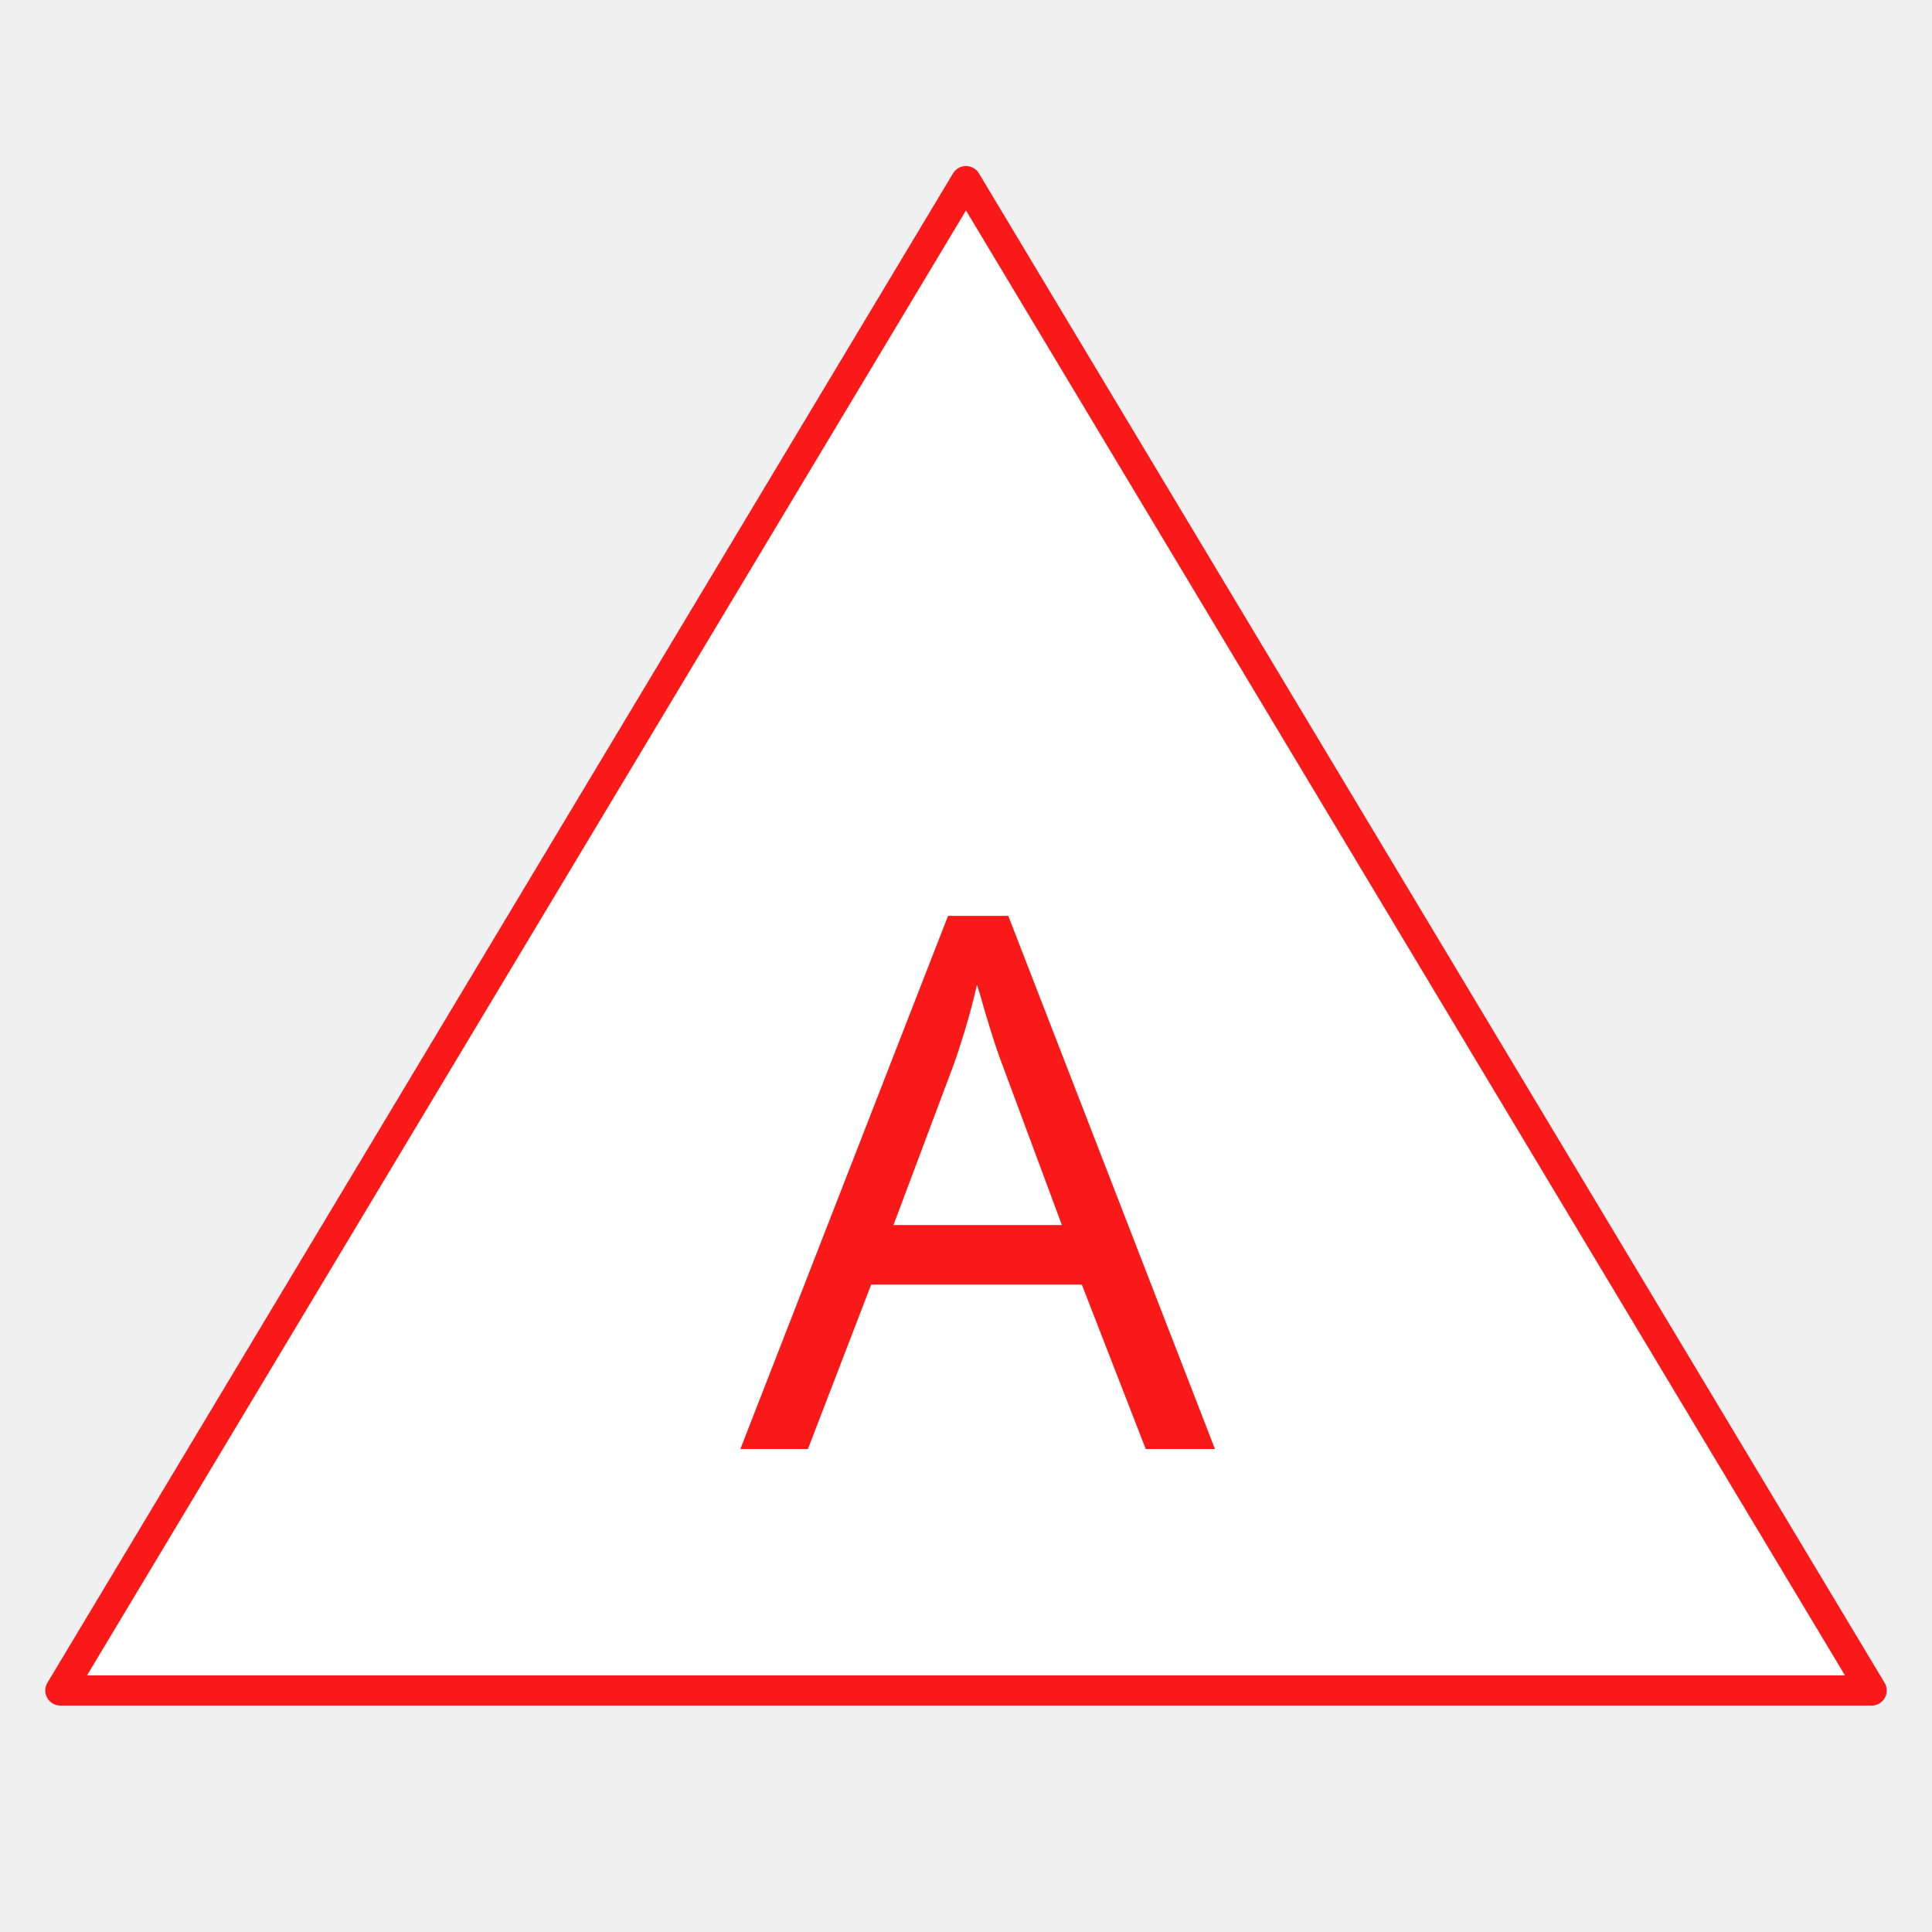
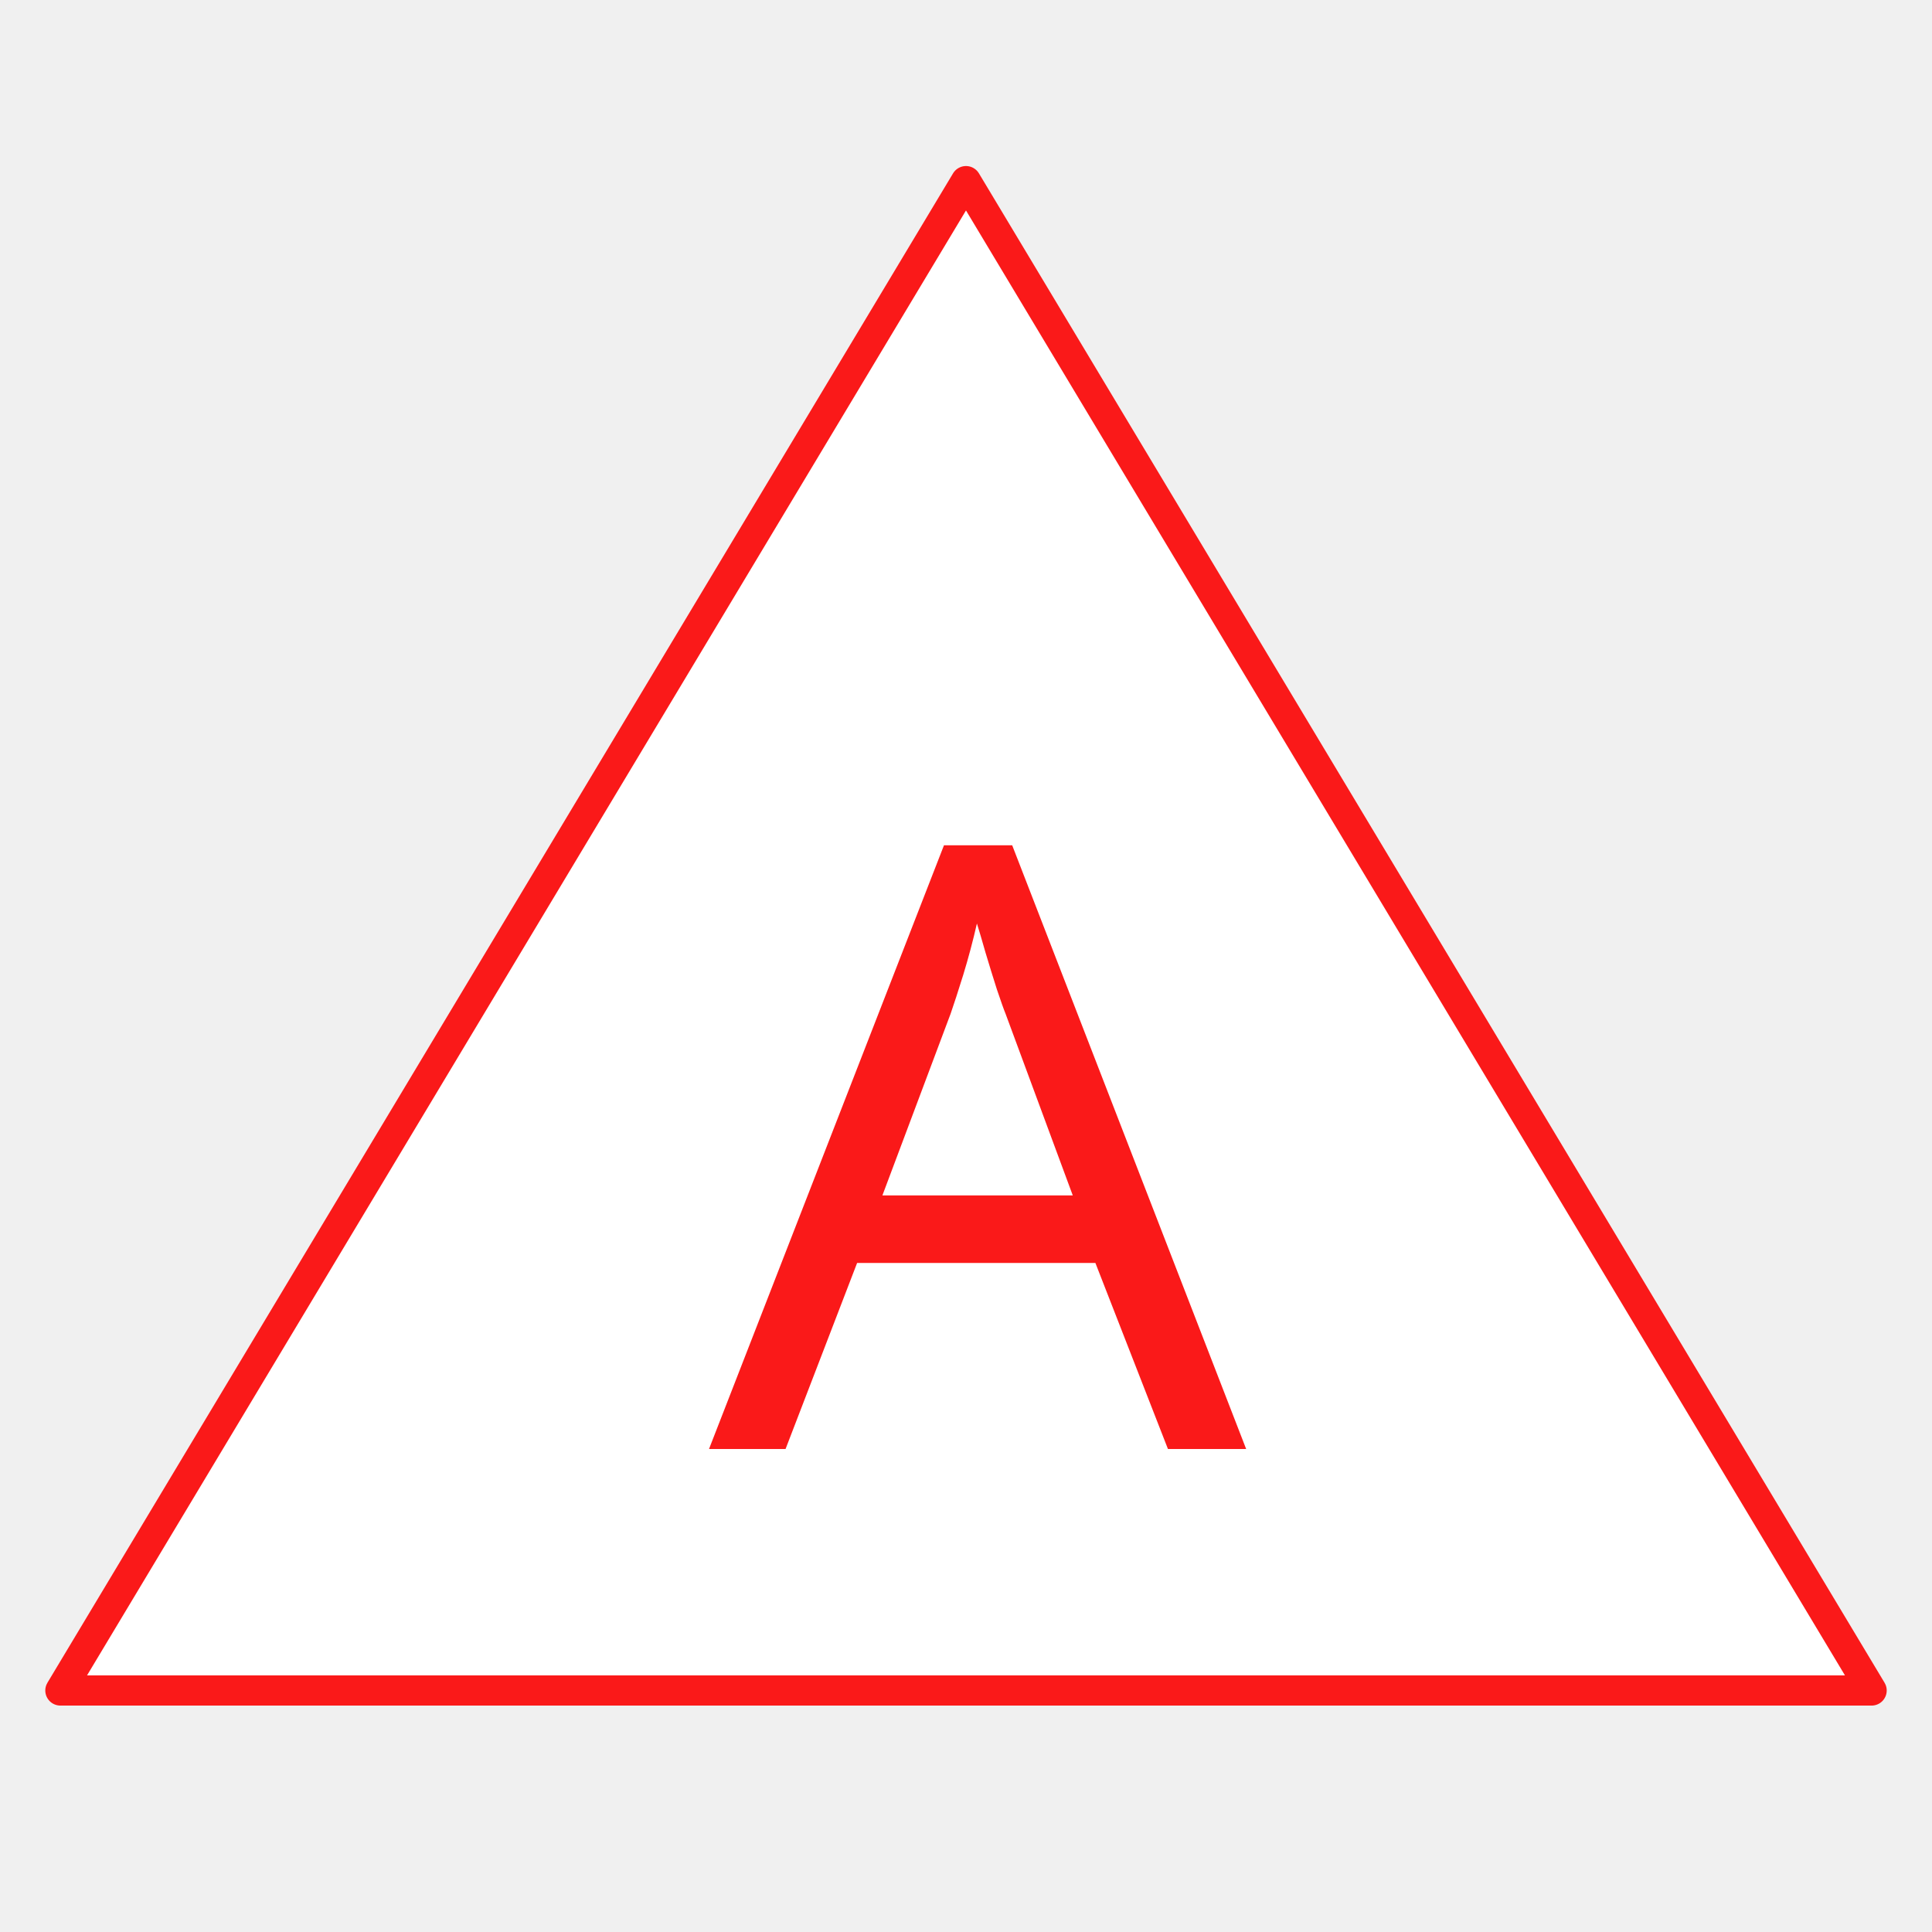
<svg xmlns="http://www.w3.org/2000/svg" viewBox="0 0 90.709 90.709" width="64" height="64" role="img" aria-labelledby="ez-title ez-desc">
  <polygon points="2.835,79.37 45.354,8.504 87.874,79.37" fill="#ffffff" stroke="#fa1919" stroke-width="1.417" stroke-linecap="butt" stroke-linejoin="round" />
-   <text x="45.921" y="68.031" text-anchor="middle" dominant-baseline="alphabetic" font-family="Einsatzzeichen Sans" font-size="34.925" font-weight="500" fill="#fa1919">A</text>
+   <text x="45.921" y="68.031" text-anchor="middle" dominant-baseline="alphabetic" font-family="Einsatzzeichen Sans" font-size="39.535" font-weight="500" fill="#fa1919">A</text>
</svg>
